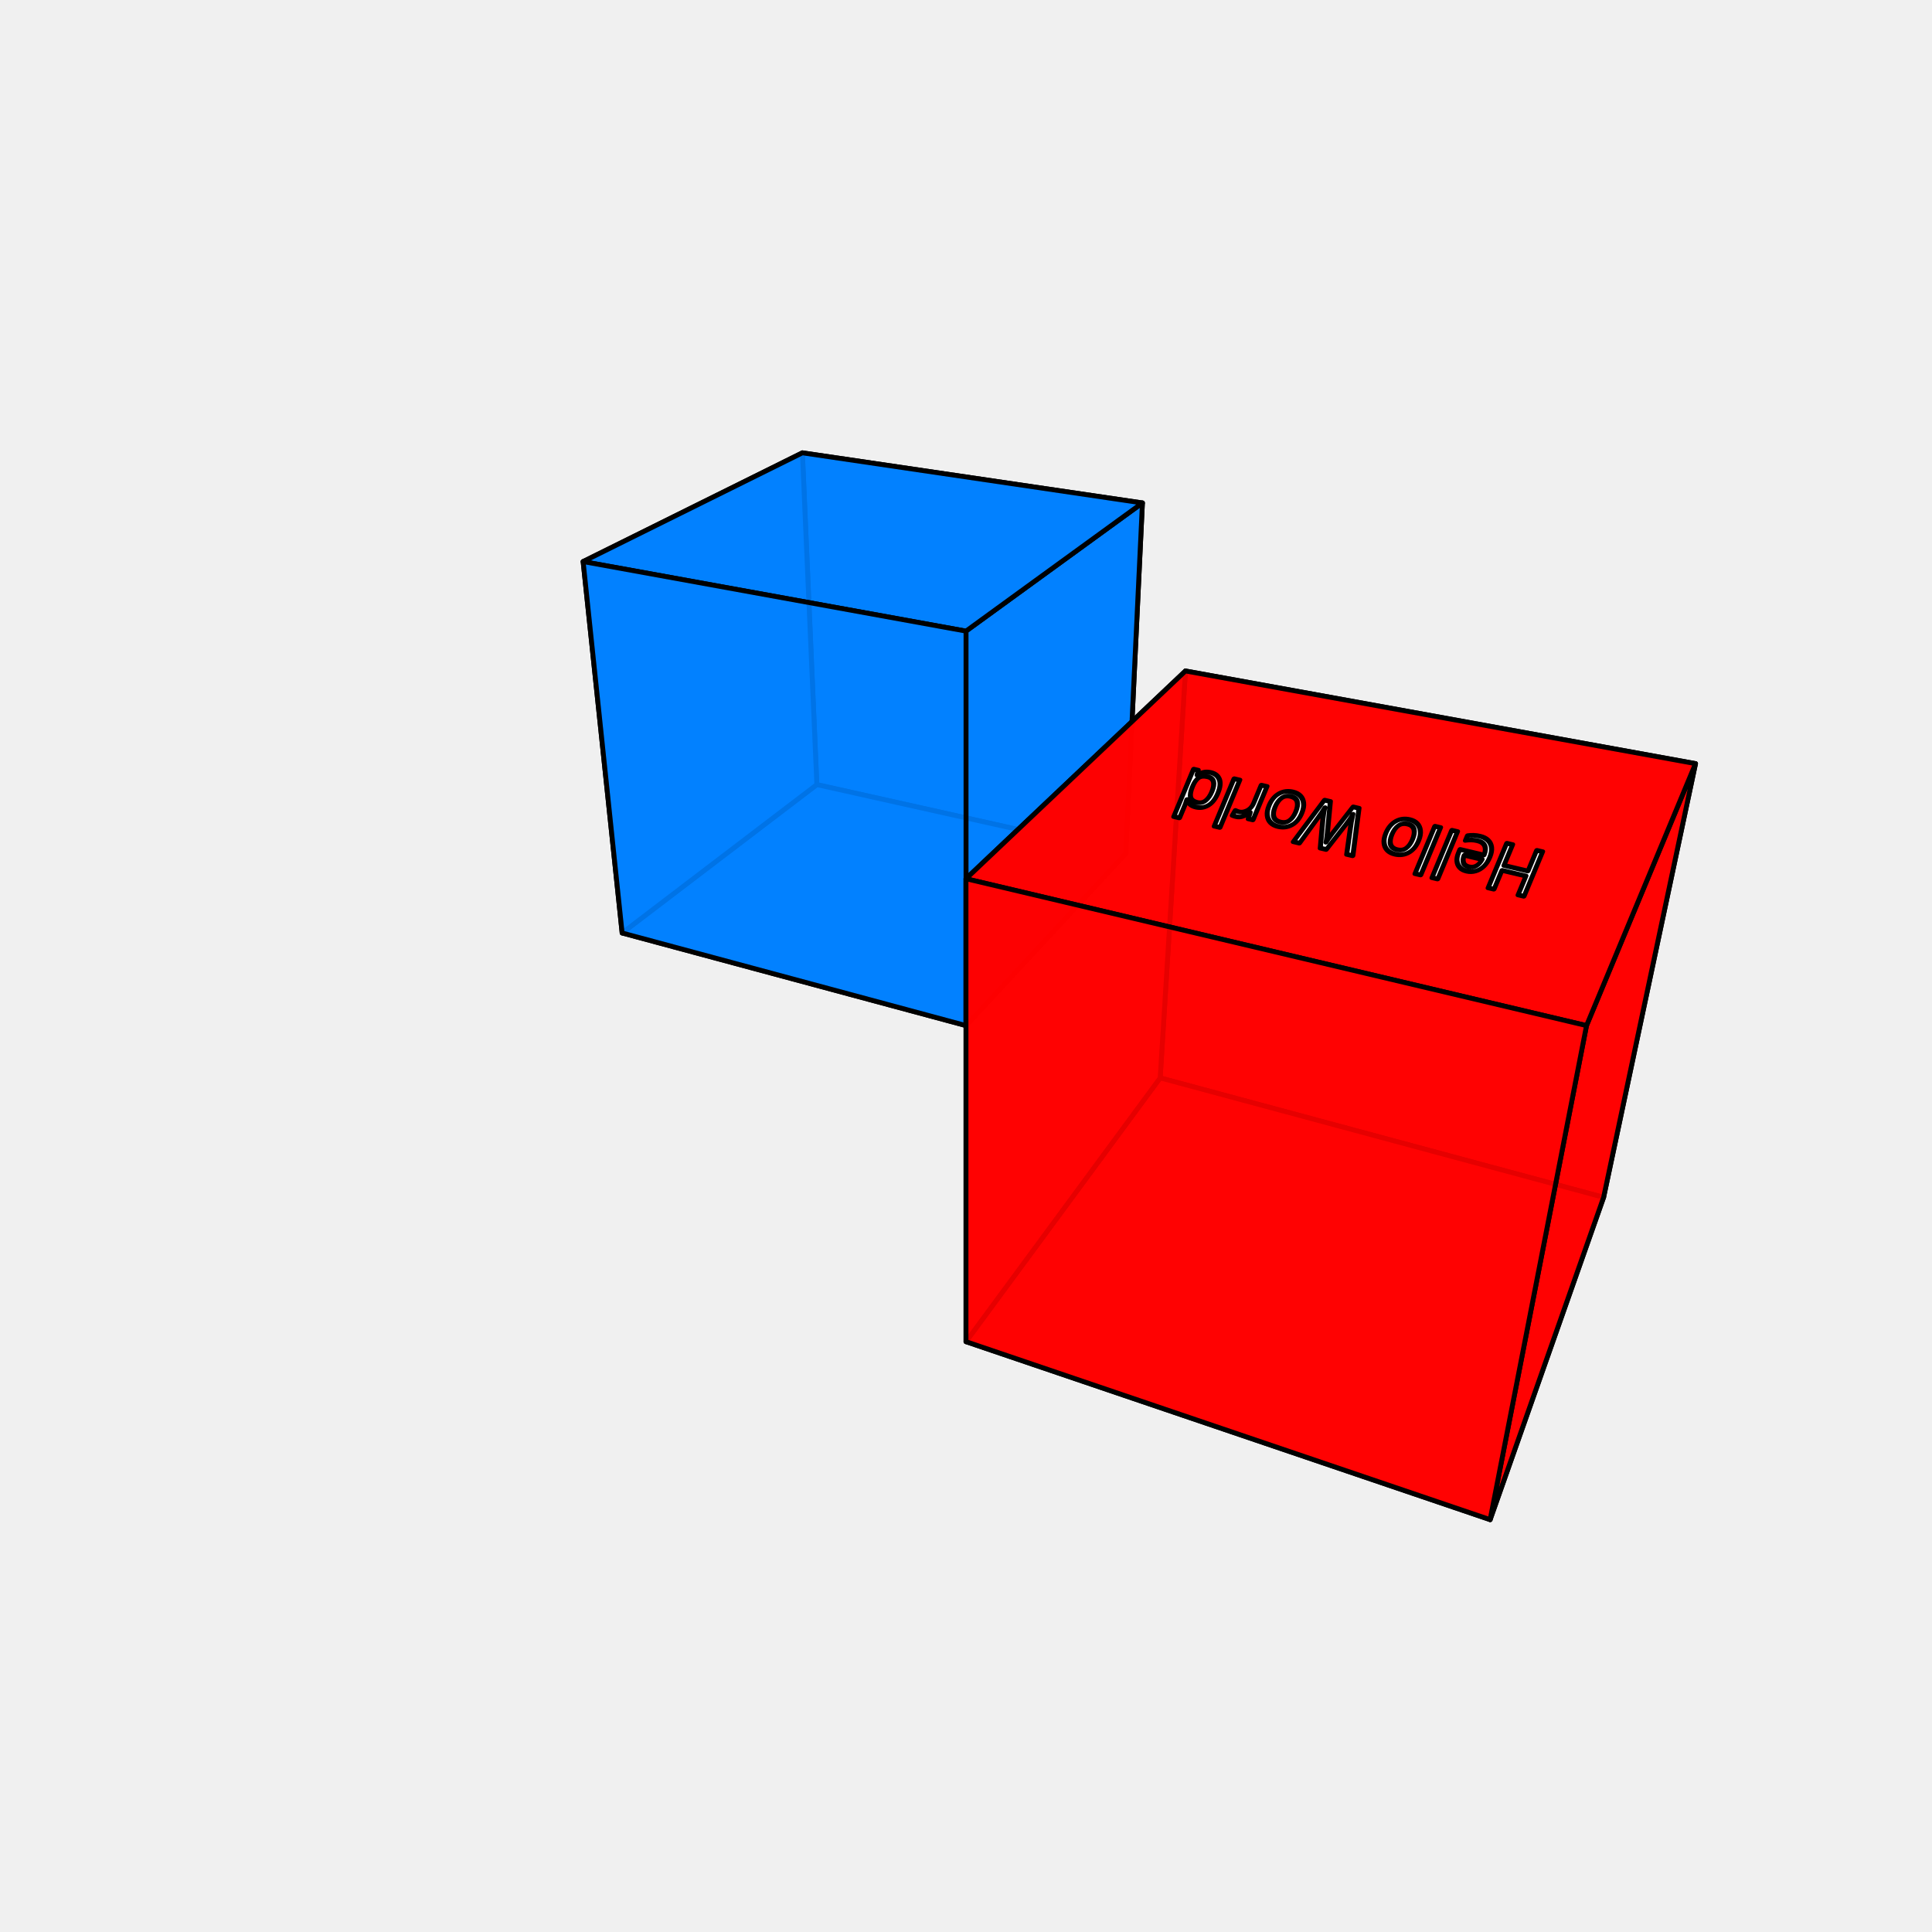
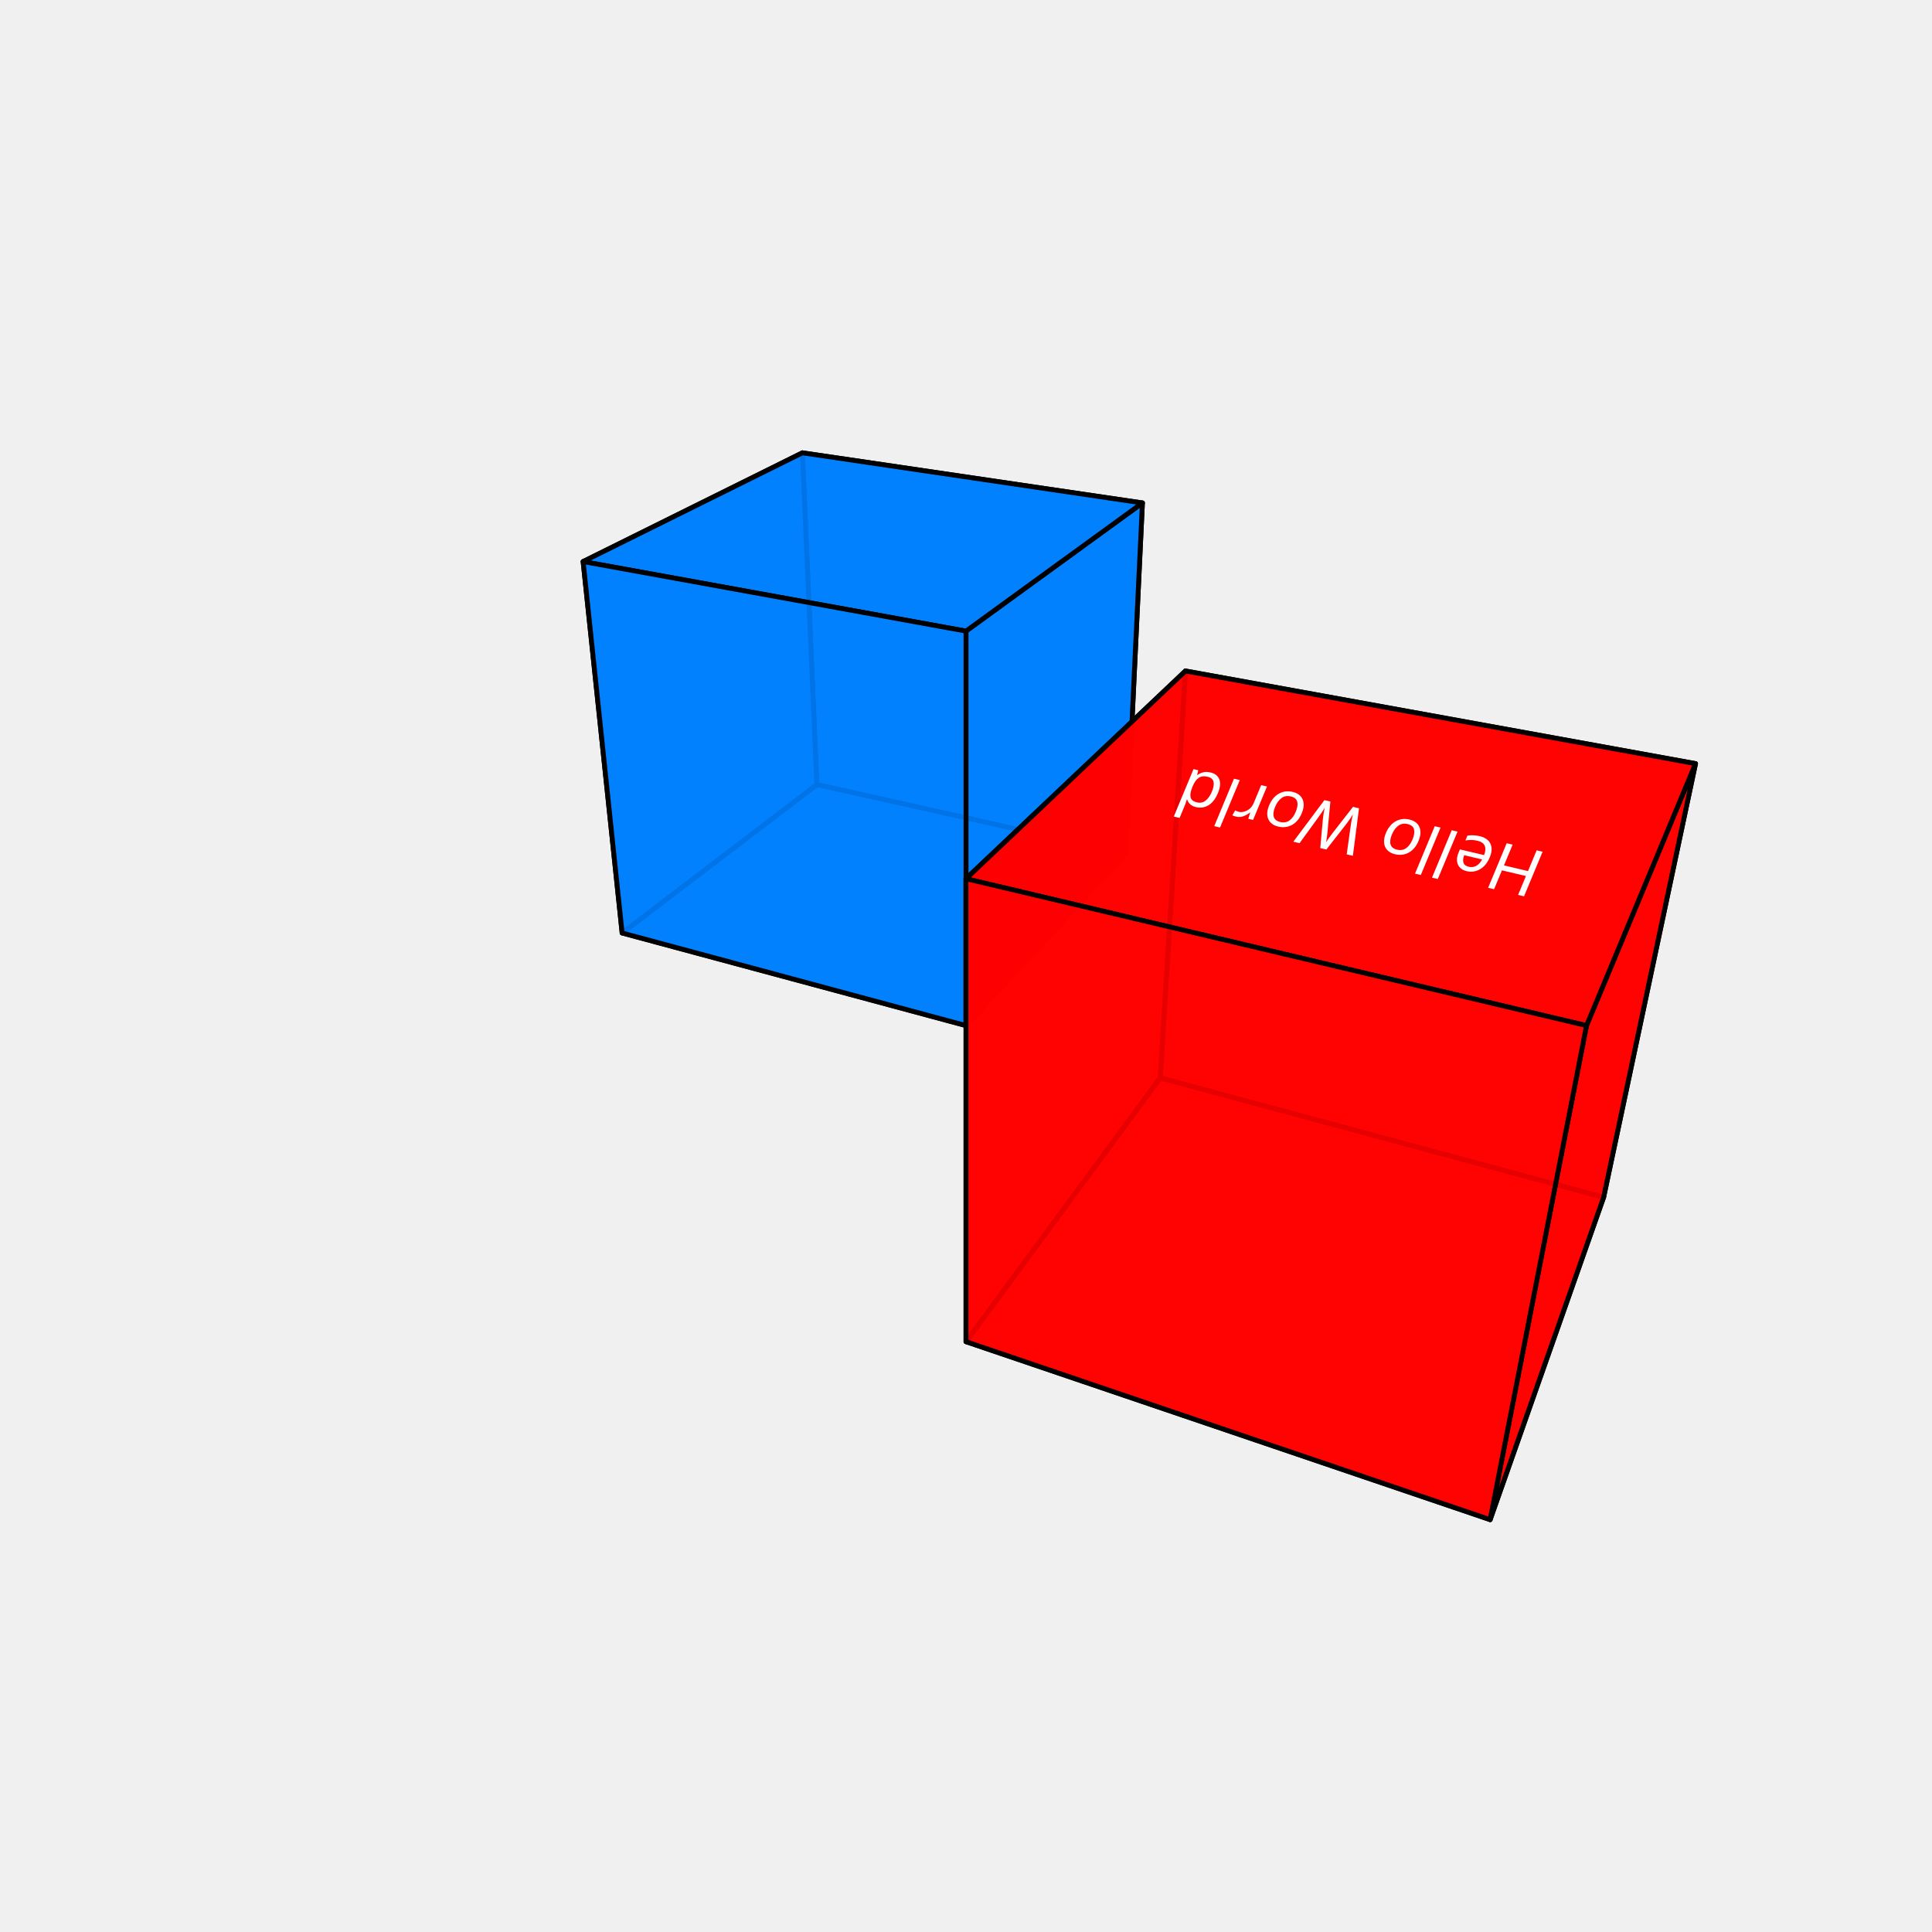
<svg xmlns="http://www.w3.org/2000/svg" width="400" height="400" viewBox="-200 -200 400 400">
  <g stroke="#000" stroke-width="1" stroke-linecap="round" stroke-linejoin="round">
    <polygon fill="rgba(0,128,255,0.9)" points="33.068,-23.287 -30.876,-37.556 -33.87,-106.247 36.527,-95.873" />
    <polygon fill="rgba(0,128,255,0.9)" points="0,12.337 -71.192,-6.836 -30.876,-37.556 33.068,-23.287" />
    <polygon fill="rgba(0,128,255,0.9)" points="-71.192,-6.836 -79.27,-83.734 -33.87,-106.247 -30.876,-37.556" />
    <polygon fill="rgba(0,128,255,0.9)" points="0,12.337 0,-69.335 36.527,-95.873 33.068,-23.287" />
    <polygon fill="rgba(0,128,255,0.9)" points="0,-69.335 -79.27,-83.734 -33.87,-106.247 36.527,-95.873" />
    <polygon fill="rgba(0,128,255,0.9)" points="0,12.337 -71.192,-6.836 -79.27,-83.734 0,-69.335" />
    <polygon fill="rgba(255, 0, 0, 0.9)" points="132.013,47.891 40.205,23.165 45.435,-61.083 151.042,-41.901" />
    <polygon fill="rgba(255, 0, 0, 0.9)" points="108.516,114.626 0,77.776 40.205,23.165 132.013,47.891" />
    <polygon fill="rgba(255, 0, 0, 0.9)" points="0,77.776 0,-18.069 45.435,-61.083 40.205,23.165" />
    <polygon fill="rgba(255, 0, 0, 0.9)" points="108.516,114.626 128.473,12.337 151.042,-41.901 132.013,47.891" />
    <polygon fill="rgba(255, 0, 0, 0.9)" points="128.473,12.337 0,-18.069 45.435,-61.083 151.042,-41.901" />
-     <g font-family="sans-serif" font-size="14" text-anchor="middle" dominant-baseline="central" transform="matrix(-0.9731004 -0.2303078 0.3840539 -0.9229405 81.23756 -27.17906)">
-       <text x="0" y="0" fill="white">Hello World</text>
-     </g>
+   </g>
+   <g font-family="sans-serif" font-size="14" text-anchor="middle" dominant-baseline="central" transform="matrix(-0.9731004 -0.2303078 0.3840539 -0.9229405 81.23756 -27.17906)">
+     <text x="0" y="0" fill="white">Hello World</text>
+   </g>
+   <g stroke="#000" stroke-width="1" stroke-linecap="round" stroke-linejoin="round">
    <polygon fill="rgba(255, 0, 0, 0.9)" points="108.516,114.626 0,77.776 0,-18.069 128.473,12.337" />
  </g>
</svg>
